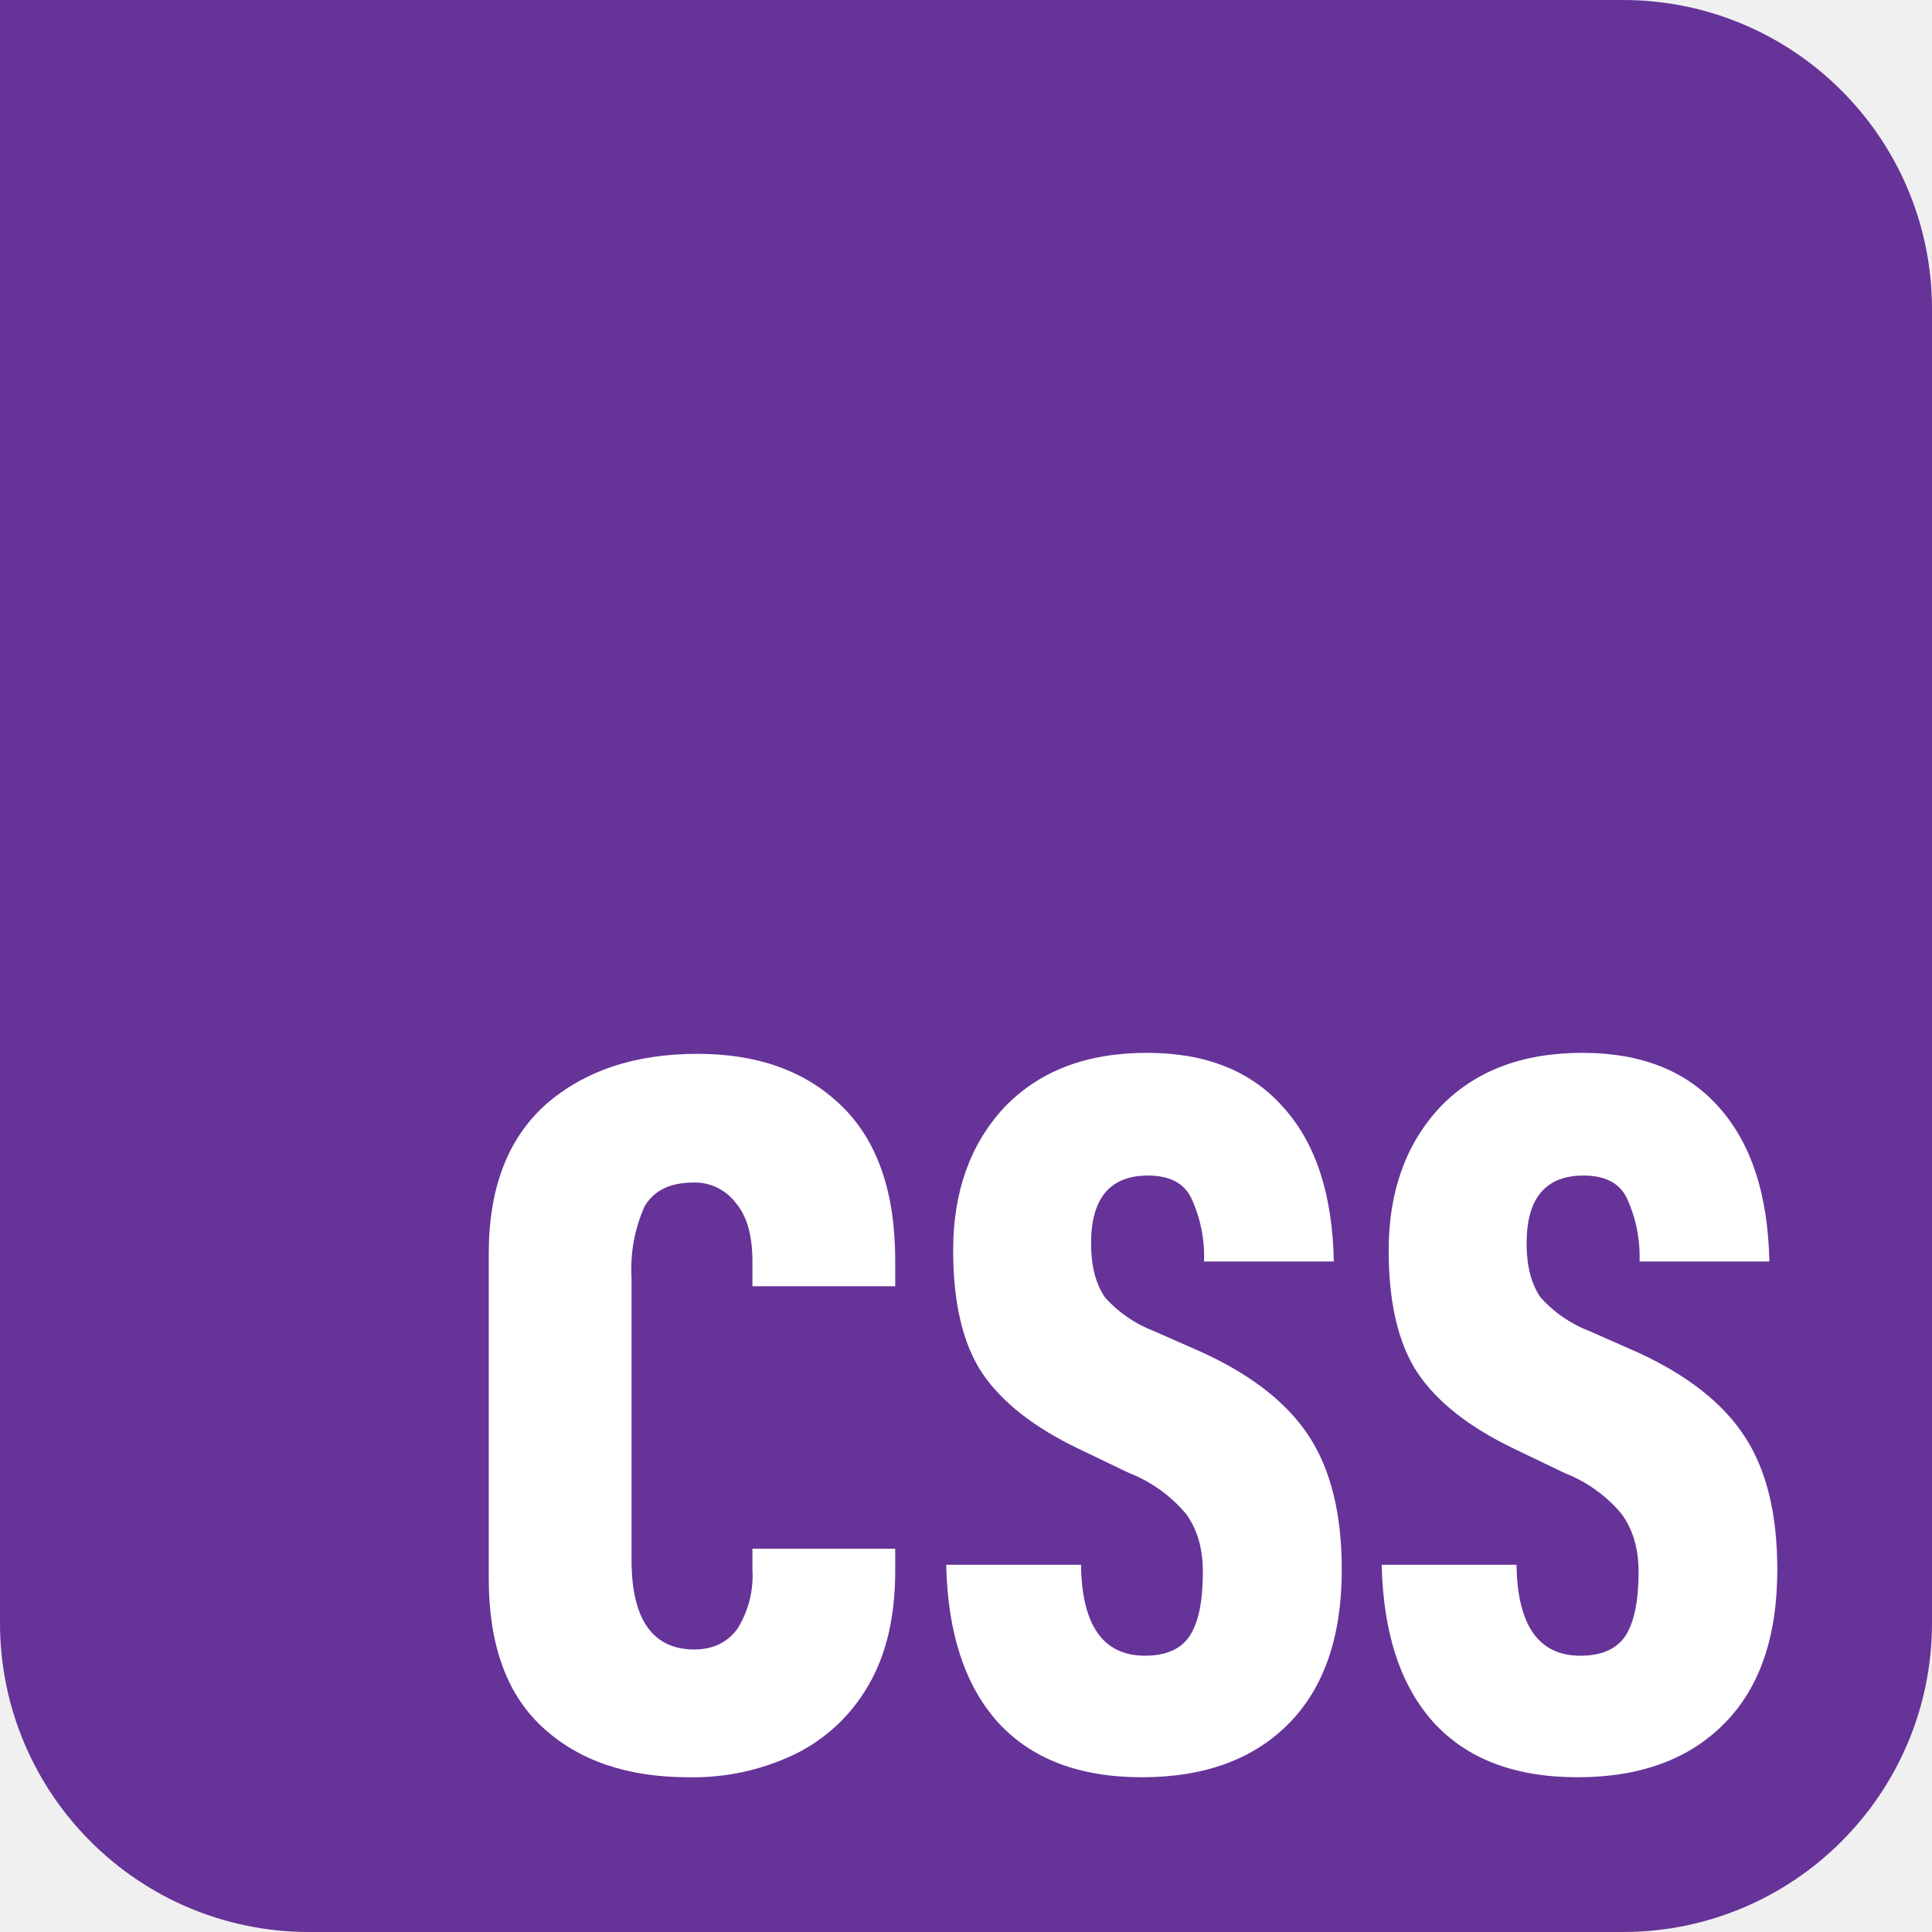
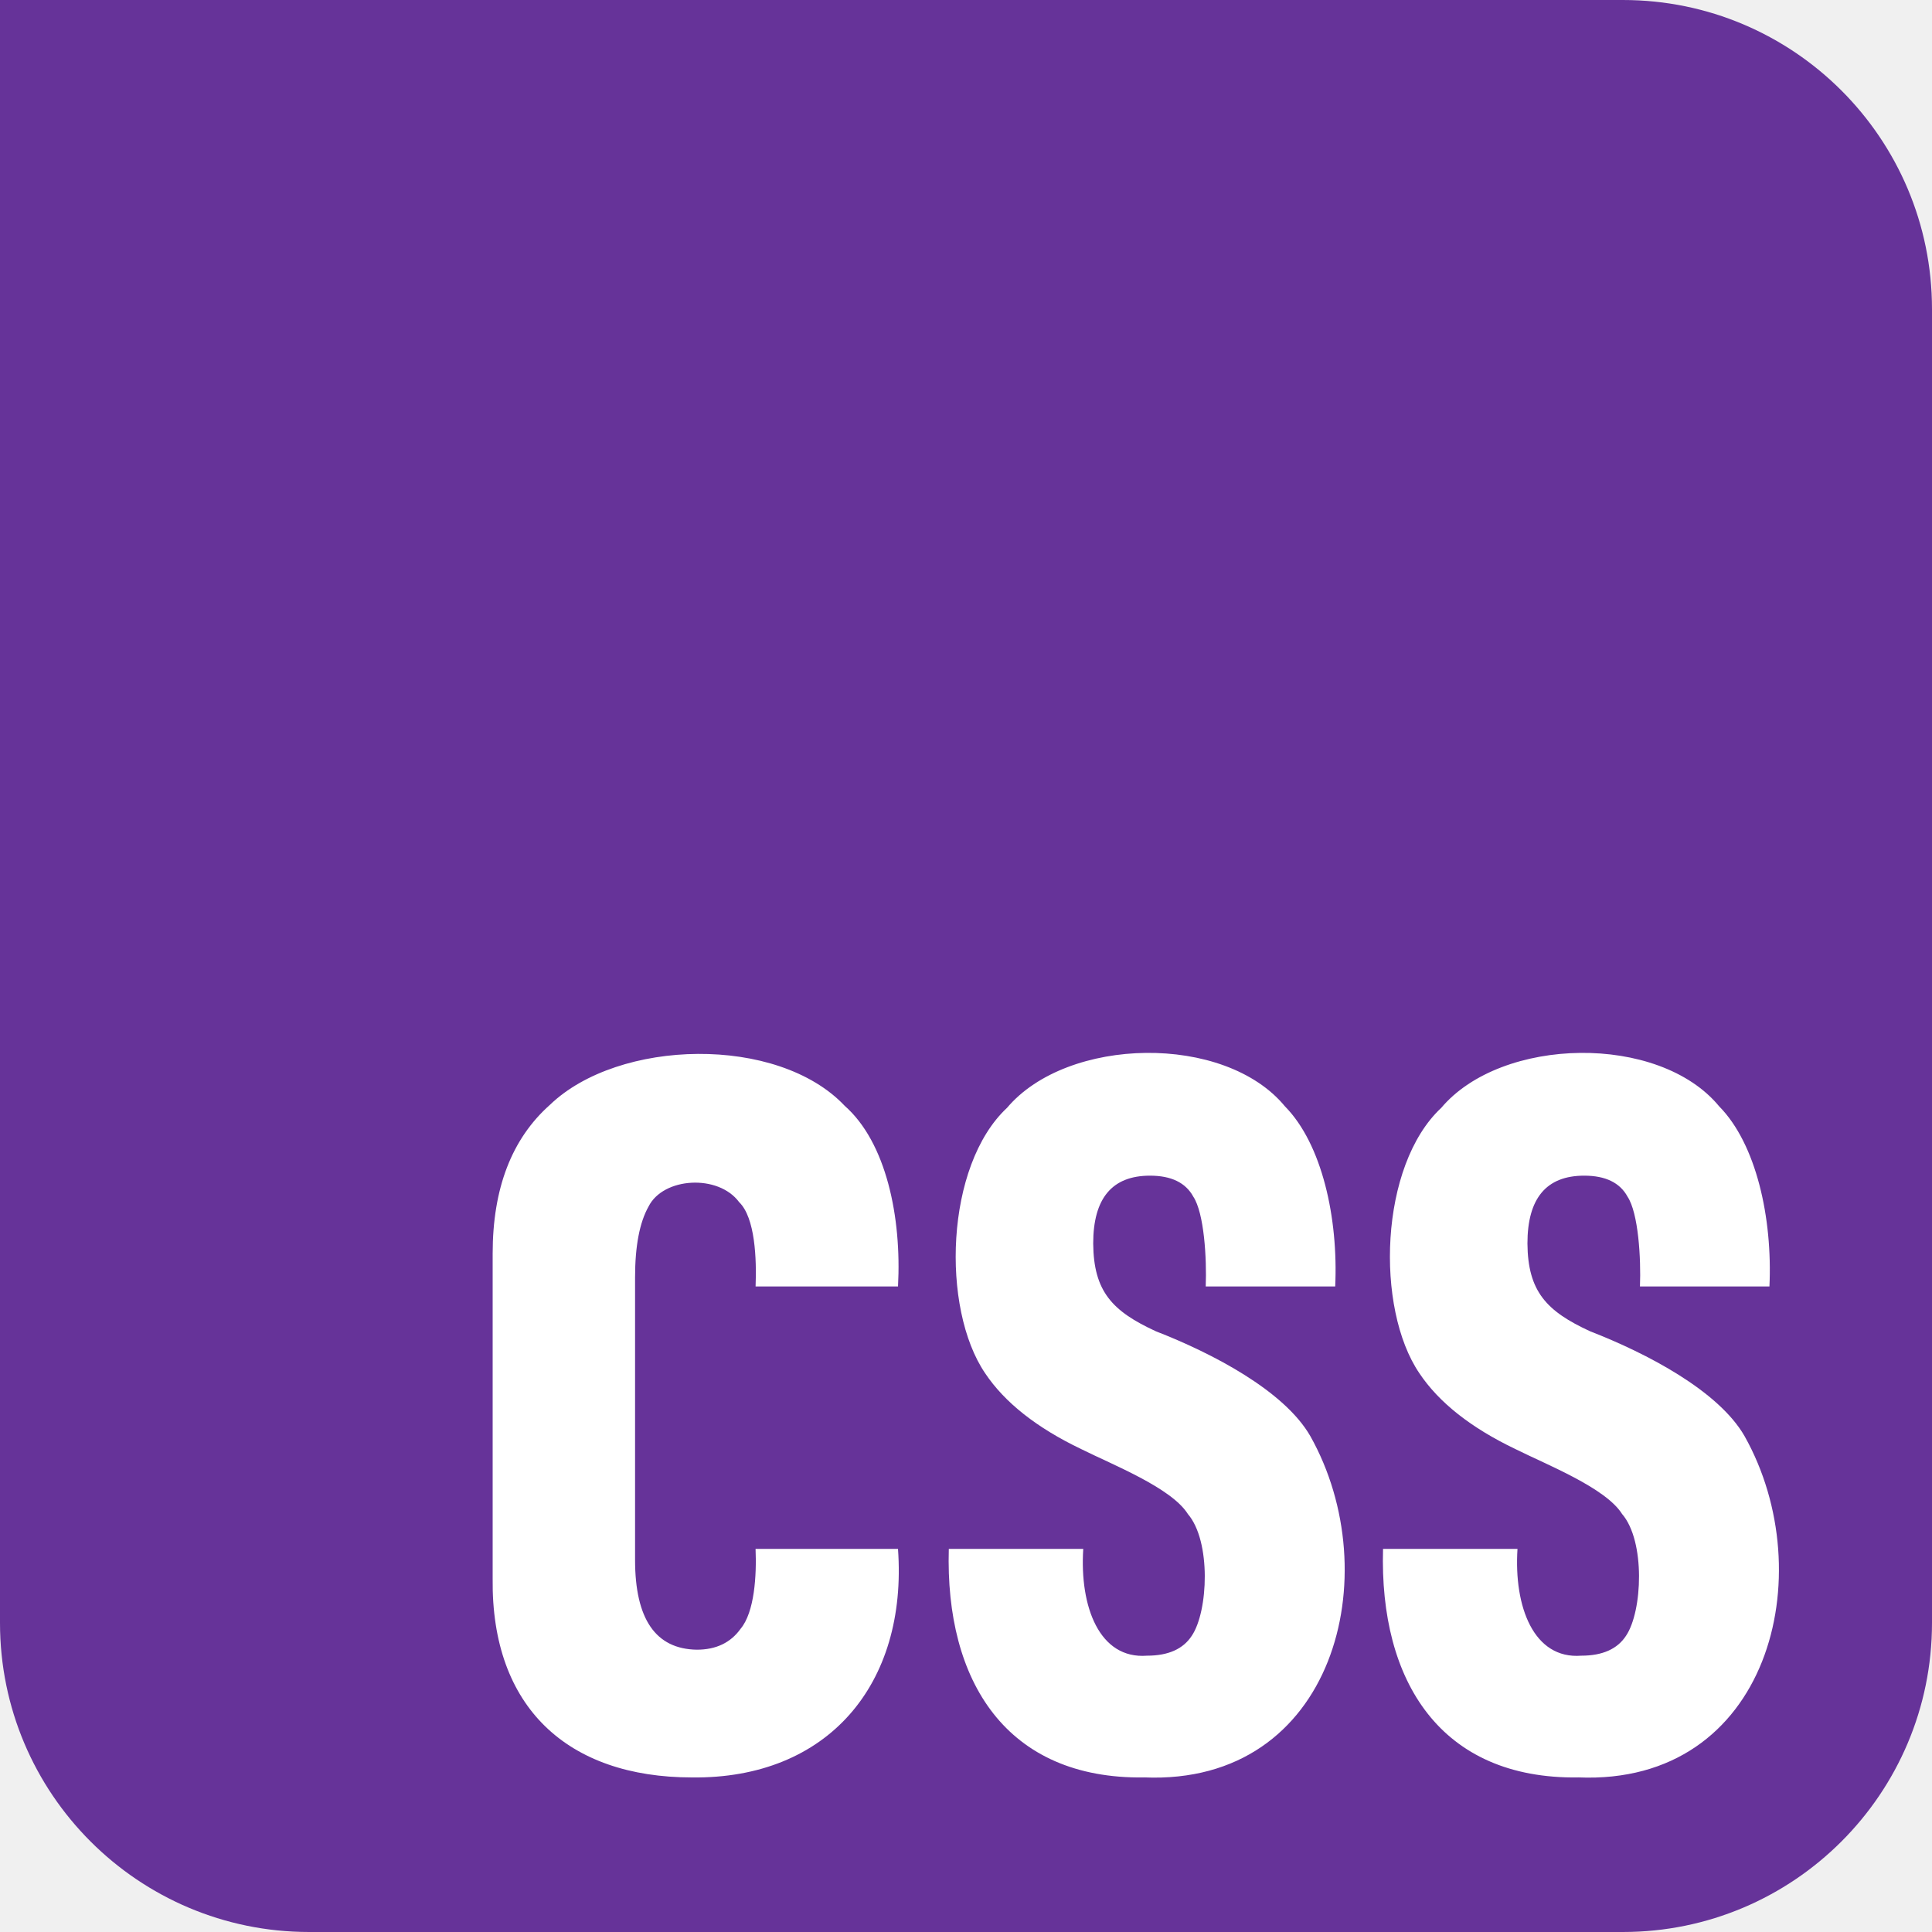
<svg xmlns="http://www.w3.org/2000/svg" width="1000" height="1000" viewBox="0 0 1000 1000" role="img" aria-labelledby="css-logo-title css-logo-description">
-   <path fill="#639" d="M0 0H840A160 160 0 0 1 1000 160V840A160 160 0 0 1 840 1000H160A160 160 0 0 1 0 840V0Z" />
-   <path fill="#fff" d="M816.54 919.9c-32.39 0-57.16-9.42-74.5-28.35-17.15-19.03-26.08-46.18-26.88-81.64h69.8c.4 31.36 11.42 47.08 33.08 47.08 11.04 0 18.86-3.5 23.37-10.42 4.41-6.9 6.72-17.93 6.72-33.05 0-12.02-3.01-22.04-8.83-29.95a73.2 73.2 0 0 0-29.48-21.14L783.95 750c-23.06-11.02-39.81-24.04-50.14-39.27-10.03-15.13-15.04-36.36-15.04-63.5 0-30.36 8.83-55 26.37-73.94 18.05-18.93 42.62-28.34 74-28.34 30.3 0 53.76 9.31 70.3 27.84 16.85 18.64 25.67 45.28 26.38 80.14h-67.19c.4-11.4-1.9-22.72-6.72-33.06-3.8-7.6-11.23-11.41-22.26-11.41-19.65 0-29.48 11.71-29.48 35.05 0 11.83 2.4 21.04 7.22 28.05A65.18 65.18 0 0 0 822.76 689l24.77 10.92c25.57 11.72 44.02 26.05 55.35 43.38 11.43 17.23 17.05 40.27 17.05 69.12 0 34.56-9.03 61.1-27.38 79.63-18.25 18.53-43.62 27.85-76 27.85Zm-225.42 0c-32.4 0-57.16-9.42-74.51-28.35-17.15-19.03-26.07-46.18-26.87-81.64h69.79c.4 31.36 11.43 47.08 33.1 47.08 11.02 0 18.84-3.5 23.25-10.42 4.52-6.9 6.72-17.93 6.72-33.05 0-12.02-2.9-22.04-8.72-29.95a73.2 73.2 0 0 0-29.48-21.14L558.53 750c-23.07-11.02-39.81-24.04-50.14-39.27-10.03-15.13-15.04-36.36-15.04-63.5 0-30.36 8.82-55 26.37-73.94 18.05-18.93 42.62-28.34 74-28.34 30.29 0 53.75 9.31 70.2 27.84 17.05 18.64 25.77 45.28 26.47 80.14h-67.18c.4-11.4-1.9-22.72-6.72-33.06-3.81-7.6-11.23-11.41-22.26-11.41-19.66 0-29.49 11.71-29.49 35.05 0 11.83 2.41 21.04 7.22 28.05A65.18 65.18 0 0 0 597.33 689l24.77 10.92c25.57 11.72 44.02 26.05 55.36 43.38 11.33 17.23 17.04 40.27 17.04 69.12 0 34.56-9.12 61.1-27.37 79.63-18.25 18.53-43.62 27.85-76.01 27.85Zm-234.75 0c-31.7 0-56.86-8.62-75.51-25.85-18.65-17.12-27.88-42.87-27.88-76.93V648.83c0-33.85 9.83-59.5 29.48-77.13 19.96-17.43 46.13-26.24 78.52-26.24 31.39 0 56.15 9.01 74.5 26.84 18.56 17.93 27.88 44.58 27.88 80.14v13.32h-73.9v-12.92c0-13.72-3.01-23.84-8.83-30.45a26.46 26.46 0 0 0-21.66-10.32c-12.03 0-20.55 4.1-25.37 12.42a79.04 79.04 0 0 0-6.72 36.66v146.26c0 30.55 10.74 46.08 32.1 46.38 10.02 0 17.54-3.61 22.76-10.82a51.74 51.74 0 0 0 7.72-30.46V801.6h73.9v11.42c0 23.74-4.61 43.57-13.94 59.4a88.8 88.8 0 0 1-38.2 35.66 121.46 121.46 0 0 1-54.85 11.82Z" />
+   <path id="bg" fill="#639" d="M0 0H840A160 160 0 0 1 1000 160V840A160 160 0 0 1 840 1000H160A160 160 0 0 1 0 840V0Z" />
+   <path id="fg" fill="#fff" d="m358.1,920c-64.23-.06-103.86-36.23-103.1-102.79,0,0,0-168.39,0-168.39,0-33.74,9.88-59.4,29.64-76.96,35.49-34.19,117.83-36.27,152.59.52,21.42,18.89,29.5,57.48,27.58,93.49h-73.72c.56-14.15-.19-35.58-8.51-43.65-10.81-14.63-39.36-12.91-46.91,2.32-4.64,8.26-6.96,20.49-6.96,36.67v146.18c0,30.65,10.65,46.15,31.96,46.49,9.96,0,17.53-3.62,22.68-10.85,7.19-8.58,8.31-27.58,7.73-41.32h73.72c5.04,70.07-36.32,119.16-106.71,118.29Zm234.04,0c-71.17.98-103.01-49.66-101.04-118.29h69.59c-1.93,29.92,8.35,57.17,32.99,55.27,10.99,0,18.73-3.44,23.2-10.33,8.5-12.59,10.09-48.95-2.06-63.02-8.49-13.55-39.03-25.51-55.16-33.57-23.03-11.02-39.61-24.1-49.75-39.26-22.87-33.64-20.75-107.48,11.34-137.4,31.18-36.92,112.61-38.62,143.82-.77,19.25,19.51,27.66,57.9,26.03,93.23h-67.02c.57-14.52-.8-37.95-6.44-46.49-3.95-7.23-11.43-10.85-22.42-10.85-19.59,0-29.38,11.71-29.38,35.12.21,24.86,9.9,35.06,32.48,45.45,29.24,11.36,66.42,30.76,79.9,54.24,40.2,71.54,12.62,180.82-86.09,176.65Zm224.76,0c-71.17.98-103.01-49.66-101.04-118.29h69.59c-1.93,29.92,8.35,57.17,32.99,55.27,10.99,0,18.73-3.44,23.2-10.33,8.5-12.59,10.09-48.95-2.06-63.02-8.49-13.55-39.03-25.51-55.16-33.57-23.03-11.02-39.61-24.1-49.75-39.26-22.87-33.64-20.75-107.48,11.34-137.4,31.18-36.92,112.61-38.62,143.82-.77,19.25,19.51,27.66,57.9,26.03,93.23h-67.02c.57-14.52-.8-37.95-6.44-46.49-3.95-7.23-11.43-10.85-22.42-10.85-19.59,0-29.38,11.71-29.38,35.12.21,24.86,9.9,35.06,32.48,45.45,29.24,11.36,66.42,30.76,79.9,54.24,40.2,71.54,12.62,180.82-86.09,176.65Z" />
</svg>
